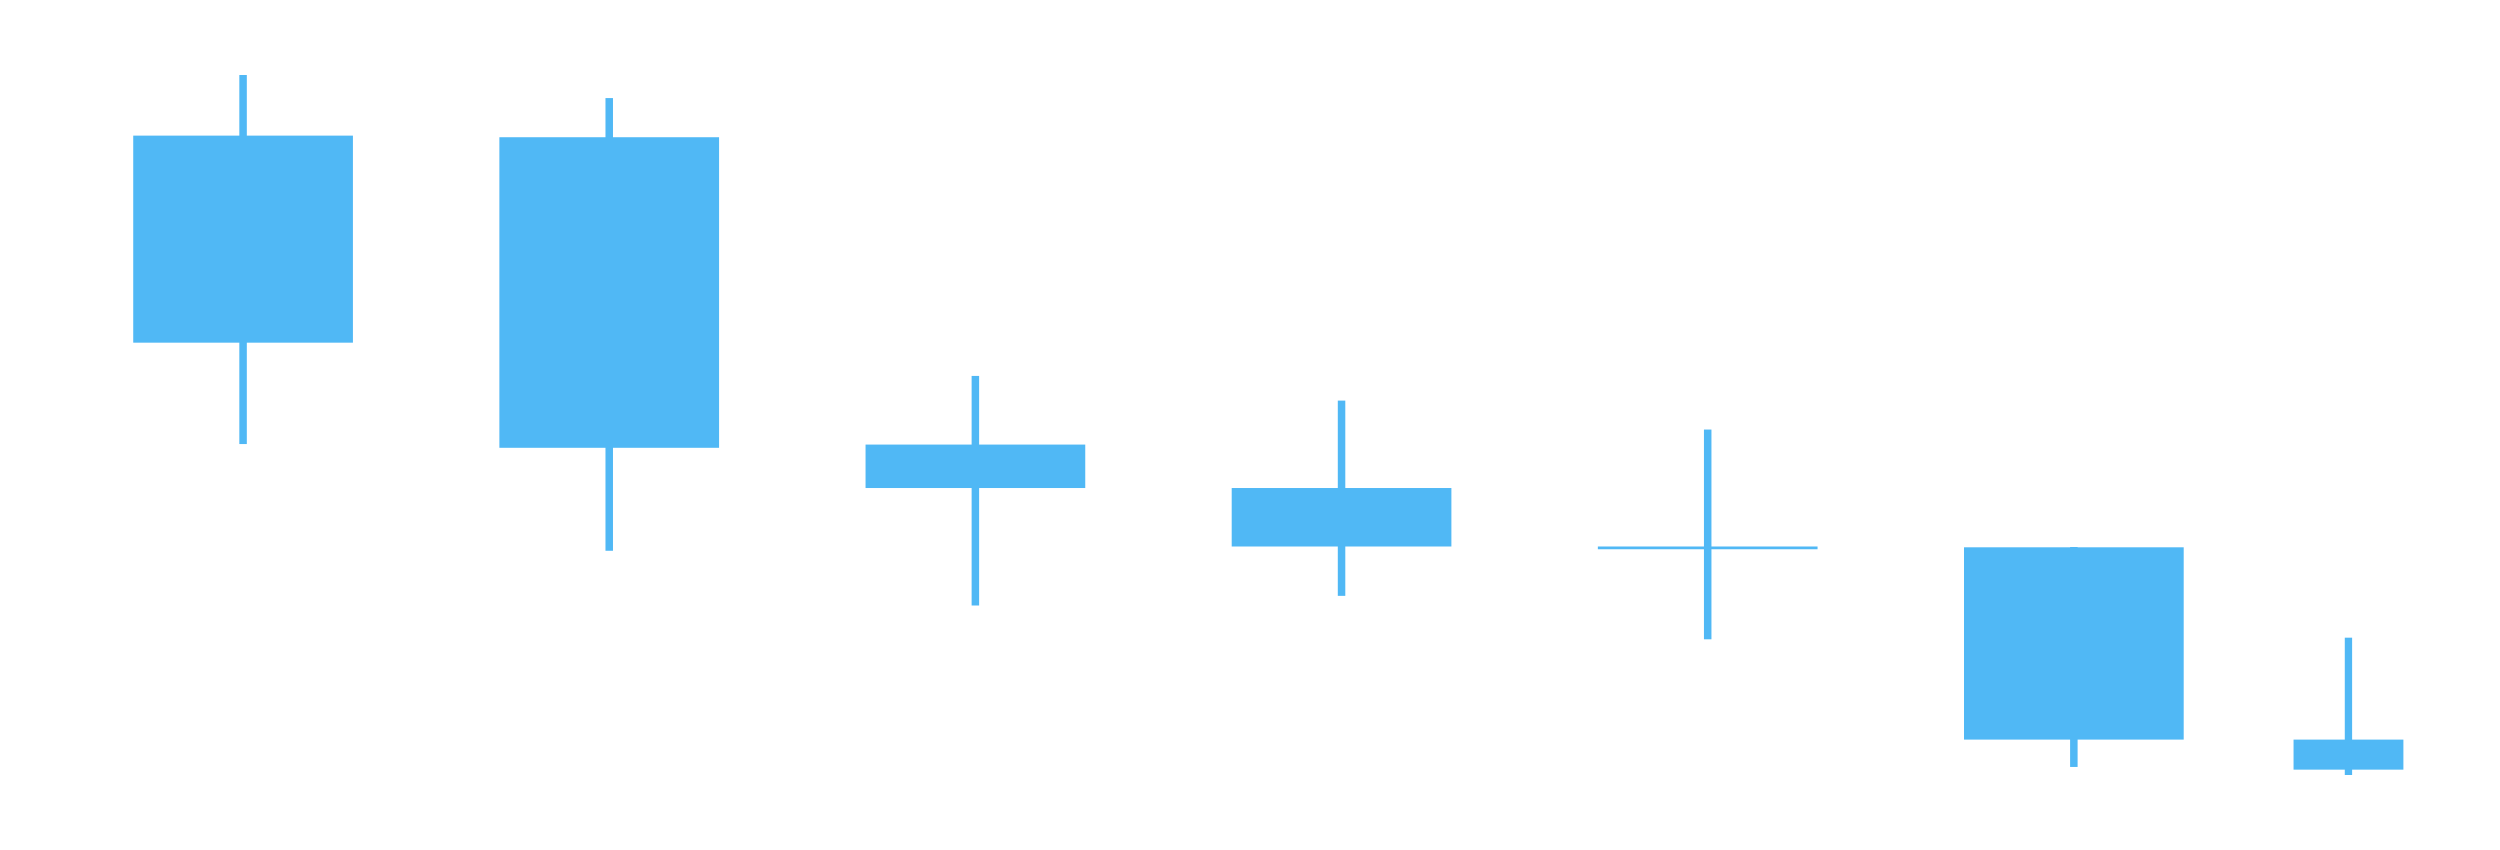
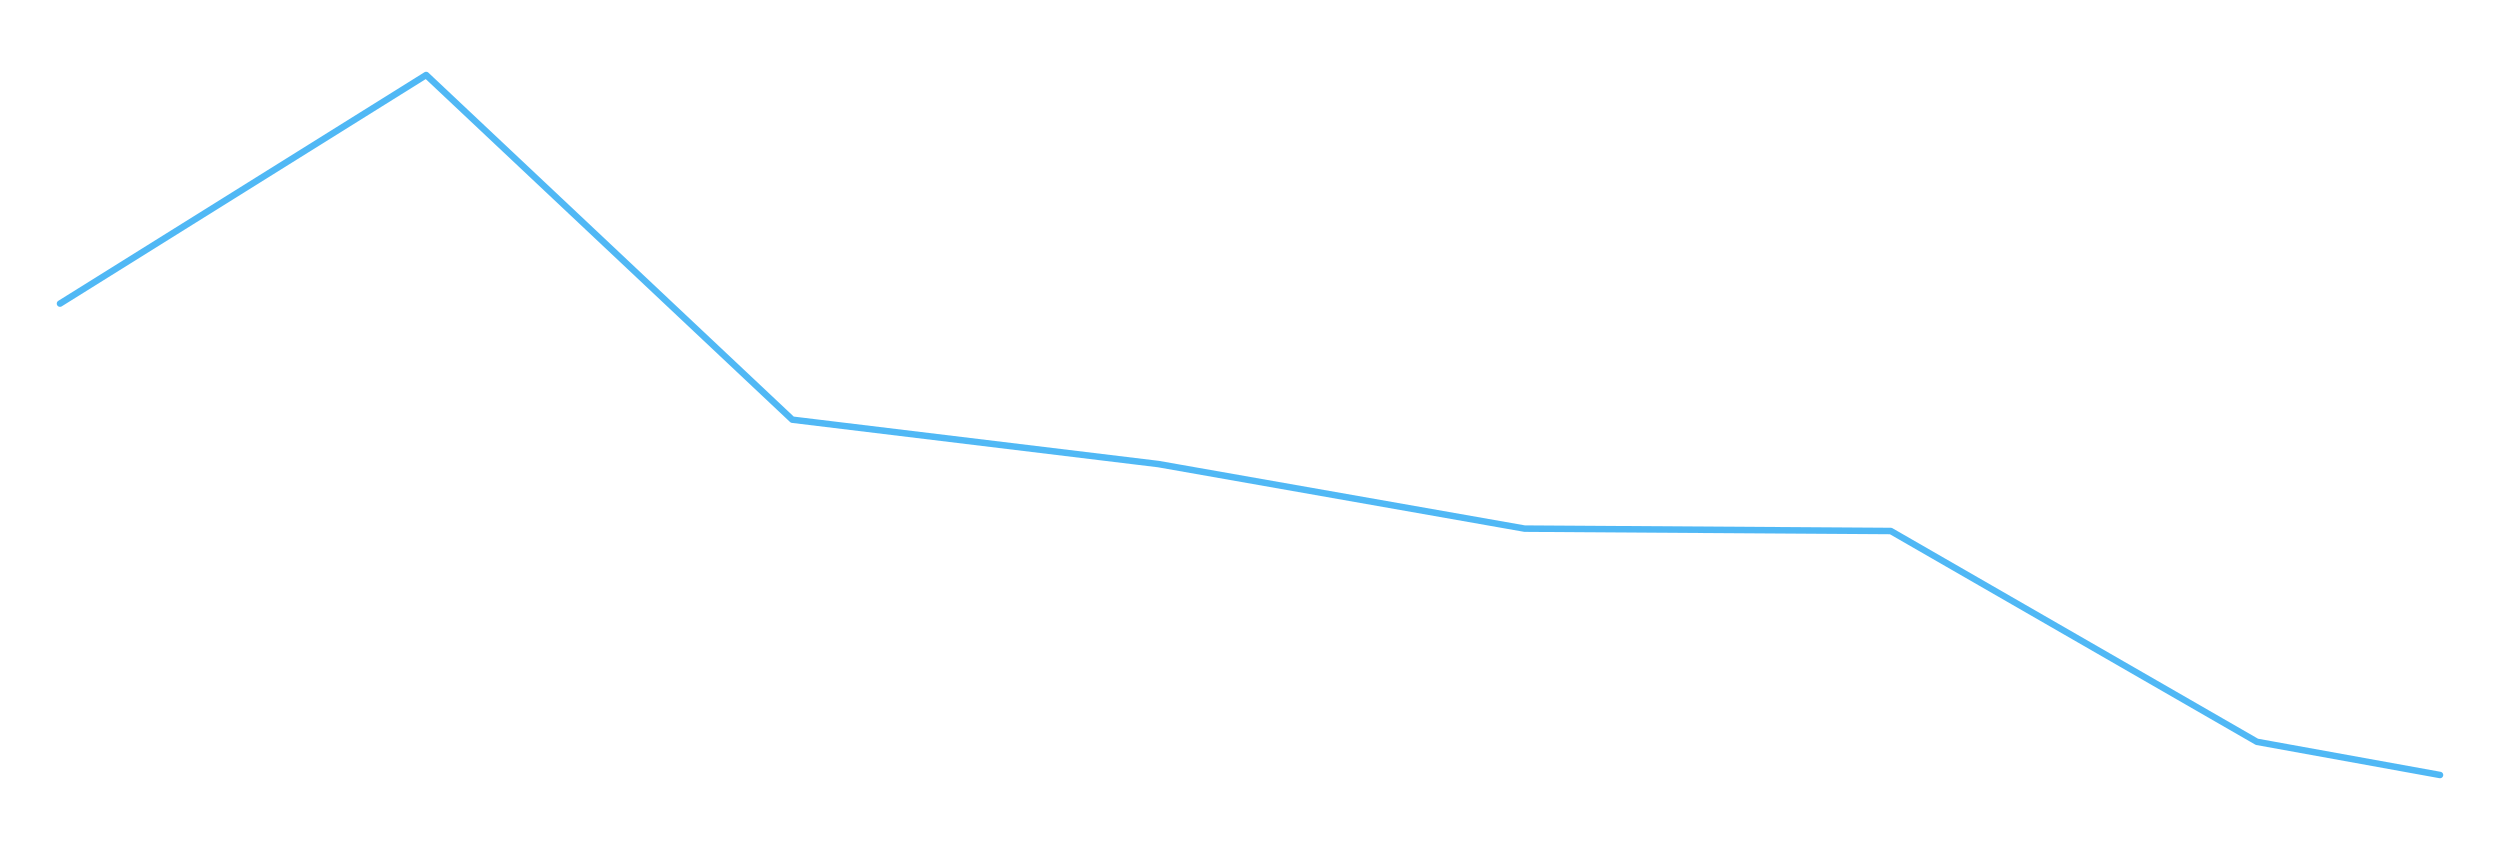
<svg xmlns="http://www.w3.org/2000/svg" viewBox="0 0 1000 340" role="img" aria-labelledby="t d">
-   <line x1="97.23" y1="30.00" x2="97.23" y2="177.62" stroke="#50b8f5" stroke-width="3.00" />
-   <rect x="53.29" y="54.25" width="87.88" height="82.82" fill="#50b8f5" />
-   <line x1="243.69" y1="39.23" x2="243.69" y2="220.31" stroke="#50b8f5" stroke-width="3.00" />
-   <rect x="199.75" y="54.89" width="87.88" height="124.23" fill="#50b8f5" />
-   <line x1="390.15" y1="150.37" x2="390.15" y2="242.20" stroke="#50b8f5" stroke-width="3.00" />
-   <rect x="346.22" y="177.83" width="87.88" height="17.38" fill="#50b8f5" />
-   <line x1="536.62" y1="160.24" x2="536.62" y2="238.34" stroke="#50b8f5" stroke-width="3.00" />
-   <rect x="492.68" y="195.21" width="87.88" height="23.39" fill="#50b8f5" />
-   <line x1="683.08" y1="171.82" x2="683.08" y2="255.72" stroke="#50b8f5" stroke-width="3.00" />
-   <rect x="639.14" y="218.60" width="87.88" height="1.10" fill="#50b8f5" />
-   <line x1="829.54" y1="218.81" x2="829.54" y2="306.78" stroke="#50b8f5" stroke-width="3.00" />
-   <rect x="785.60" y="218.92" width="87.88" height="76.92" fill="#50b8f5" />
-   <line x1="939.38" y1="255.07" x2="939.38" y2="310.00" stroke="#50b8f5" stroke-width="2.93" />
-   <rect x="917.42" y="295.84" width="43.94" height="12.02" fill="#50b8f5" />
+   <path d="M24.00,121.44 L170.46,30.00 L316.92,167.87 L463.38,185.63 L609.85,211.45 L756.31,212.40 L902.77,296.73 L976.00,310.00" fill="none" stroke="#50b8f5" stroke-width="2.6" stroke-linecap="round" stroke-linejoin="round" />
</svg>
